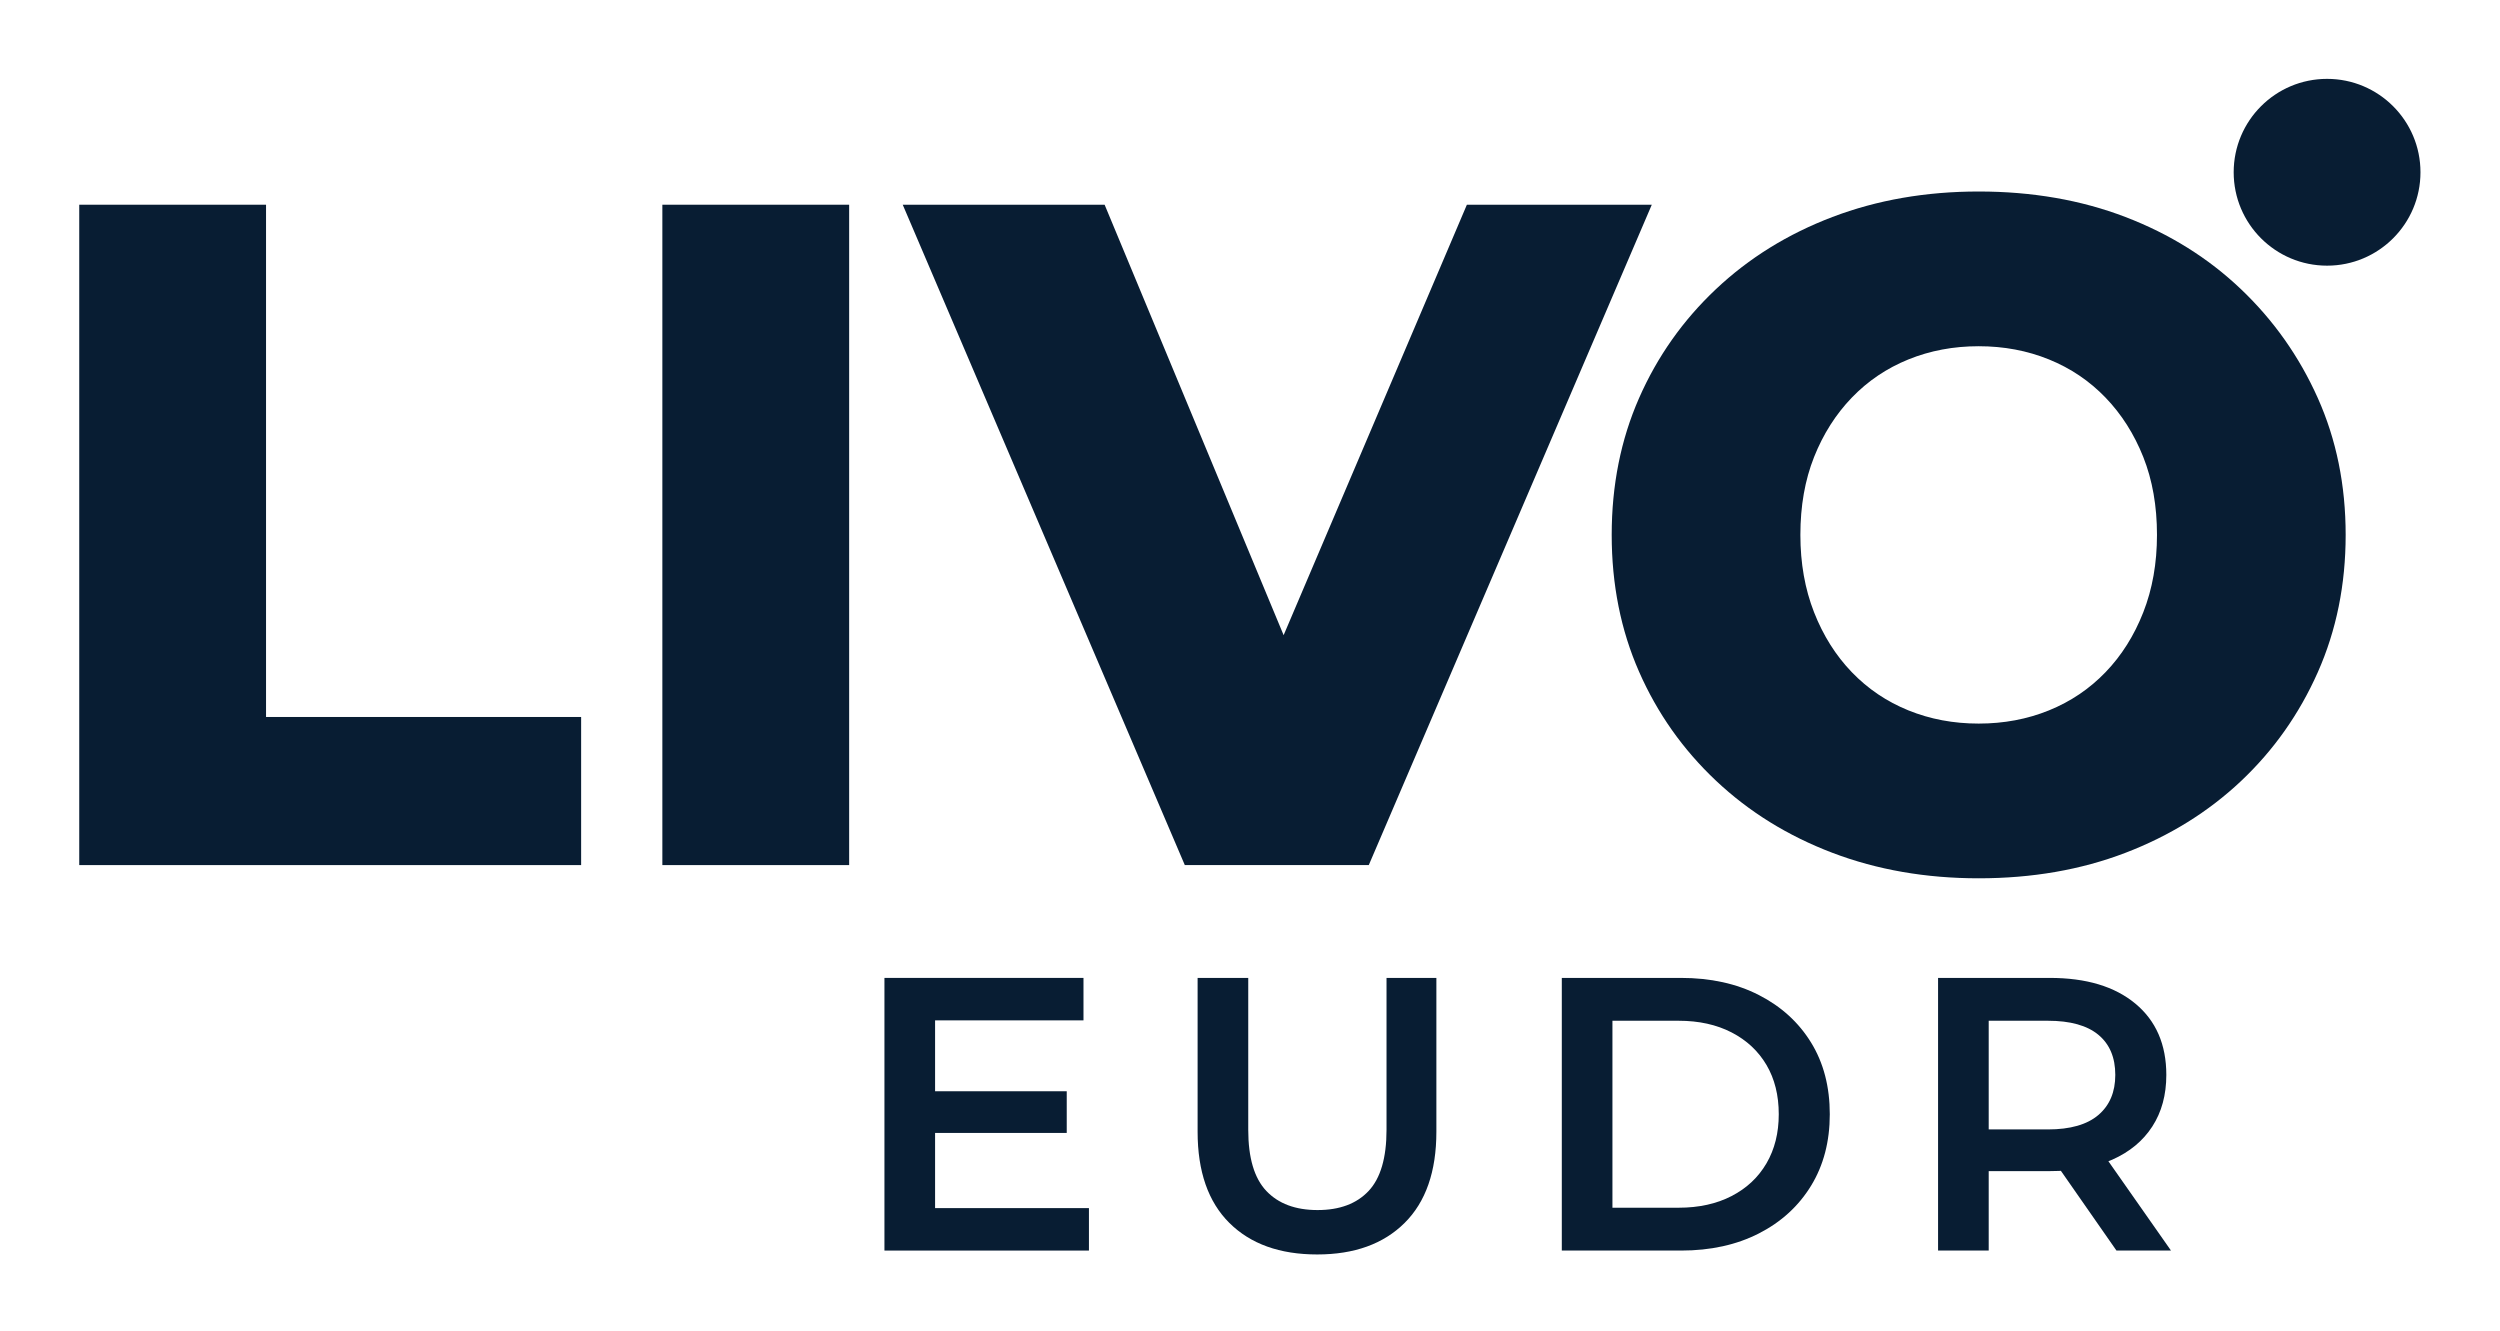
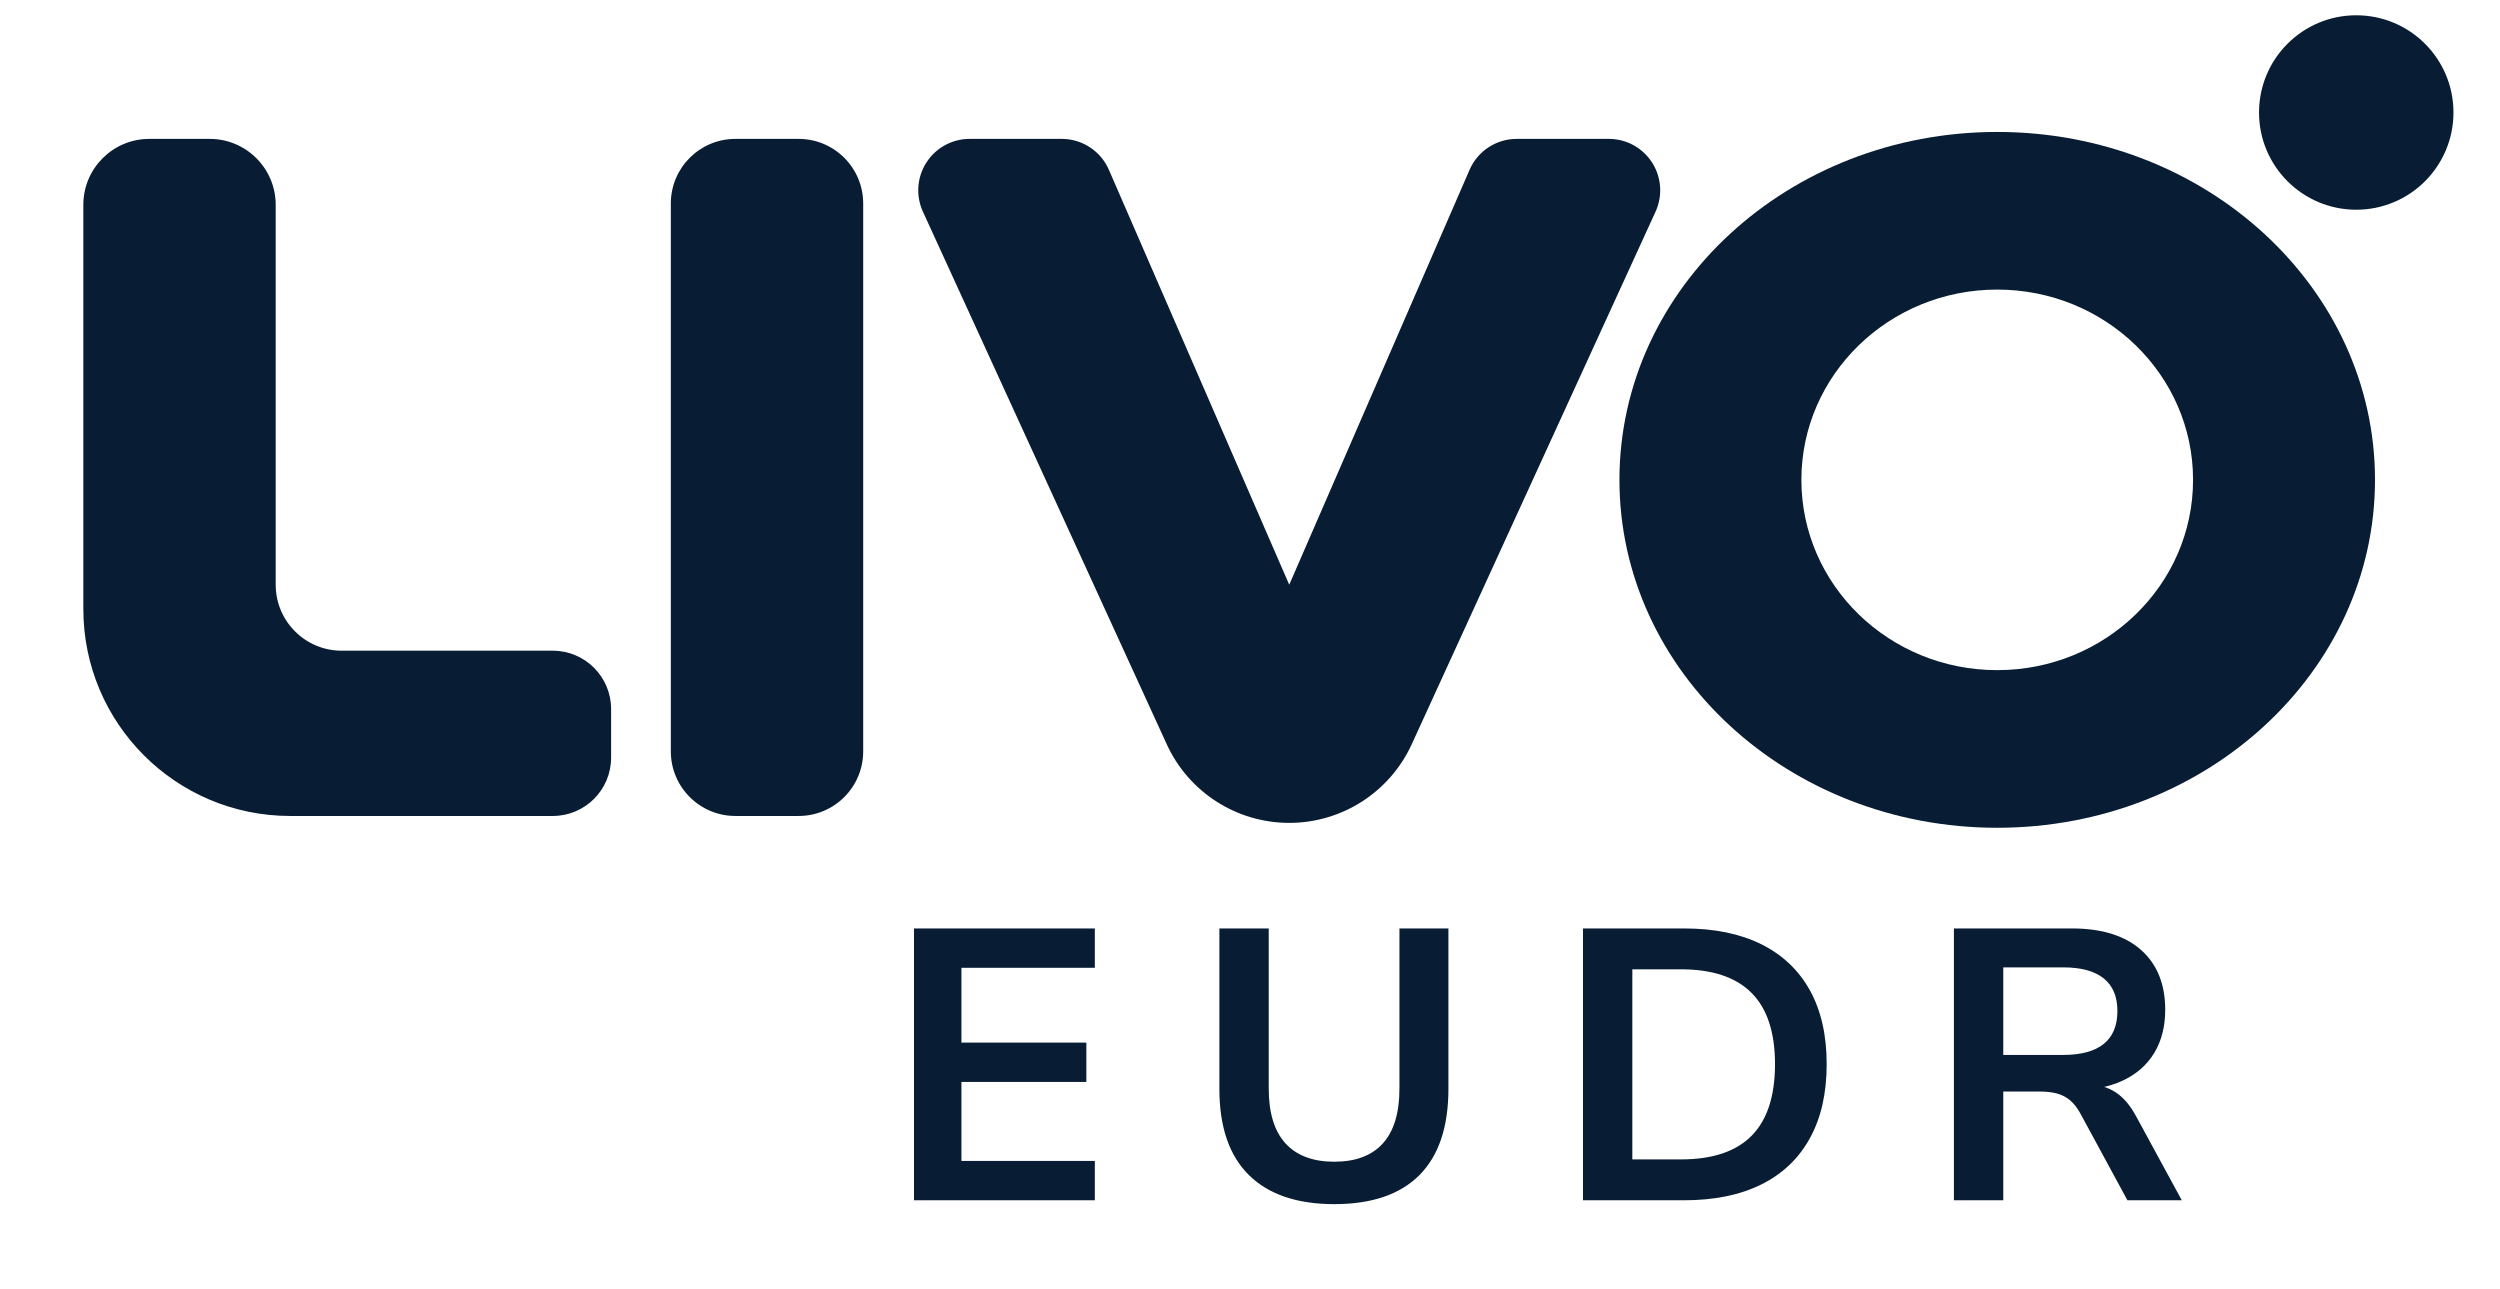
- <svg xmlns="http://www.w3.org/2000/svg" viewBox="-14 -917 2650 1410" role="img" aria-label="LIVO EUDR">
-   <path fill="#081D33" transform="translate(0.0,0.0) scale(1)" d="M70 0V-700H268V-157H602V0Z" />
-   <path fill="#081D33" transform="translate(618.1,0.0) scale(1)" d="M70 0V-700H268V0Z" />
-   <path fill="#081D33" transform="translate(956.9,0.0) scale(1)" d="M285 0 -14 -700H200L452 -94H326L584 -700H780L480 0Z" />
-   <path fill="#081D33" transform="translate(1660.4,0.0) scale(1)" d="M423 14Q339 14 268.0 -13.0Q197 -40 144.5 -89.5Q92 -139 63.0 -205.0Q34 -271 34 -350Q34 -429 63.0 -495.0Q92 -561 144.5 -610.5Q197 -660 268.0 -687.0Q339 -714 423 -714Q508 -714 578.5 -687.0Q649 -660 701.0 -610.5Q753 -561 782.5 -495.0Q812 -429 812 -350Q812 -271 782.5 -204.5Q753 -138 701.0 -89.0Q649 -40 578.5 -13.0Q508 14 423 14ZM423 -150Q463 -150 497.5 -164.0Q532 -178 557.5 -204.5Q583 -231 597.5 -268.0Q612 -305 612 -350Q612 -396 597.5 -432.5Q583 -469 557.5 -495.5Q532 -522 497.5 -536.0Q463 -550 423 -550Q383 -550 348.5 -536.0Q314 -522 288.5 -495.5Q263 -469 248.5 -432.5Q234 -396 234 -350Q234 -305 248.5 -268.0Q263 -231 288.5 -204.5Q314 -178 348.5 -164.0Q383 -150 423 -150Z" />
-   <circle fill="#081D33" cx="2452.7" cy="-734.4" r="99.0" />
-   <path fill="#081D33" transform="translate(884.7,408.6) scale(0.41288)" d="M94 0V-700H605V-591H224V-109H619V0ZM214 -302V-409H562V-302Z" />
-   <path fill="#081D33" transform="translate(884.7,408.6) scale(0.41288)" d="M1205.0 10Q1061.0 10 979.5 -71.0Q898.0 -152 898.0 -305V-700H1028.0V-310Q1028.0 -202 1074.5 -153.0Q1121.0 -104 1206.0 -104Q1291.0 -104 1337.0 -153.0Q1383.0 -202 1383.0 -310V-700H1511.0V-305Q1511.0 -152 1429.5 -71.0Q1348.0 10 1205.0 10Z" />
-   <path fill="#081D33" transform="translate(884.7,408.6) scale(0.41288)" d="M1833.0 0V-700H2139.0Q2253.0 -700 2339.0 -656.0Q2425.0 -612 2473.0 -534.0Q2521.0 -456 2521.0 -350Q2521.0 -245 2473.0 -166.5Q2425.0 -88 2339.0 -44.0Q2253.0 0 2139.0 0ZM1963.0 -110H2133.0Q2211.0 -110 2269.0 -140.0Q2327.0 -170 2358.5 -224.0Q2390.0 -278 2390.0 -350Q2390.0 -423 2358.5 -476.5Q2327.0 -530 2269.0 -560.0Q2211.0 -590 2133.0 -590H1963.0Z" />
-   <path fill="#081D33" transform="translate(884.7,408.6) scale(0.41288)" d="M2799.0 0V-700H3086.0Q3226.0 -700 3305.5 -634.0Q3385.0 -568 3385.0 -451Q3385.0 -374 3349.0 -318.5Q3313.0 -263 3246.5 -233.5Q3180.0 -204 3087.0 -204H2871.0L2929.0 -263V0ZM3257.0 0 3080.0 -254H3219.0L3397.0 0ZM2929.0 -249 2871.0 -311H3081.0Q3167.0 -311 3210.5 -348.0Q3254.0 -385 3254.0 -451Q3254.0 -518 3210.5 -554.0Q3167.0 -590 3081.0 -590H2871.0L2929.0 -654Z" />
+ <svg xmlns="http://www.w3.org/2000/svg" viewBox="-120 -200 3600 1855" role="img" aria-label="LIVO EUDR">
+   <path fill="#081D33" d="M0.0,95.0A95.0,95.0 0 0 1 95.0,0.0L182.0,0.0A95.0,95.0 0 0 1 277.0,95.0L277.0,642.0A95.0,95.0 0 0 0 372.0,737.0L676.0,737.0A84.0,84.0 0 0 1 760.0,821.0L760.0,891.0A84.0,84.0 0 0 1 676.0,975.0L298.0,975.0A298.0,298.0 0 0 1 0.0,677.0ZM846.0,93.0A93.0,93.0 0 0 1 939.0,0.0L1030.0,0.0A93.0,93.0 0 0 1 1123.0,93.0L1123.0,882.0A93.0,93.0 0 0 1 1030.0,975.0L939.0,975.0A93.0,93.0 0 0 1 846.0,882.0ZM1209.0,104.8A74.0,74.0 0 0 1 1276.3,0.0L1409.0,0.0A74.0,74.0 0 0 1 1476.8,44.5L1736.5,642.0L1996.2,44.5A74.0,74.0 0 0 1 2064.0,0.0L2196.7,0.0A74.0,74.0 0 0 1 2264.0,104.8L1912.9,871.7A194.0,194.0 0 0 1 1560.1,871.7Z" />
+   <path fill="#081D33" fill-rule="evenodd" d="M2212.0,491.0a544.0,501.0 0 1 0 1088.0,0a544.0,501.0 0 1 0 -1088.0,0ZM2474.0,491.0a282.0,274.0 0 1 0 564.0,0a282.0,274.0 0 1 0 -564.0,0Z" />
+   <path fill="#081D33" d="M3133.0,-38.0a140.0,140.0 0 1 0 280.0,0a140.0,140.0 0 1 0 -280.0,0Z" />
+   <path fill="#081D33" transform="translate(1153.4,1528.4) scale(0.55524)" d="M77 0V-705H546V-603H200V-409H524V-307H200V-102H546V0ZM1167.0 10Q1022.0 10 945.5 -65.5Q869.0 -141 869.0 -289V-705H997.0V-290Q997.0 -195 1040.5 -147.5Q1084.0 -100 1167.0 -100Q1250.0 -100 1293.0 -147.5Q1336.0 -195 1336.0 -290V-705H1463.0V-289Q1463.0 -141 1388.0 -65.5Q1313.0 10 1167.0 10ZM1812.0 0V-705H2074.0Q2192.0 -705 2274.5 -664.0Q2357.0 -623 2400.5 -544.5Q2444.0 -466 2444.0 -353Q2444.0 -240 2400.5 -161.0Q2357.0 -82 2274.5 -41.0Q2192.0 0 2074.0 0ZM1940.0 -106H2066.0Q2189.0 -106 2249.5 -167.5Q2310.0 -229 2310.0 -353Q2310.0 -477 2249.0 -538.0Q2188.0 -599 2066.0 -599H1940.0ZM2774.0 0V-705H3080.0Q3196.0 -705 3259.0 -649.5Q3322.0 -594 3322.0 -494Q3322.0 -429 3293.5 -382.0Q3265.0 -335 3211.0 -310.0Q3157.0 -285 3080.0 -285L3089.0 -300H3122.0Q3163.0 -300 3193.5 -280.0Q3224.0 -260 3247.0 -217L3365.0 0H3224.0L3102.0 -225Q3090.0 -247 3075.0 -259.5Q3060.0 -272 3041.0 -277.0Q3022.0 -282 2997.0 -282H2902.0V0ZM2902.0 -377H3058.0Q3127.0 -377 3162.5 -405.5Q3198.0 -434 3198.0 -491Q3198.0 -547 3162.5 -575.5Q3127.0 -604 3058.0 -604H2902.0Z" />
</svg>
